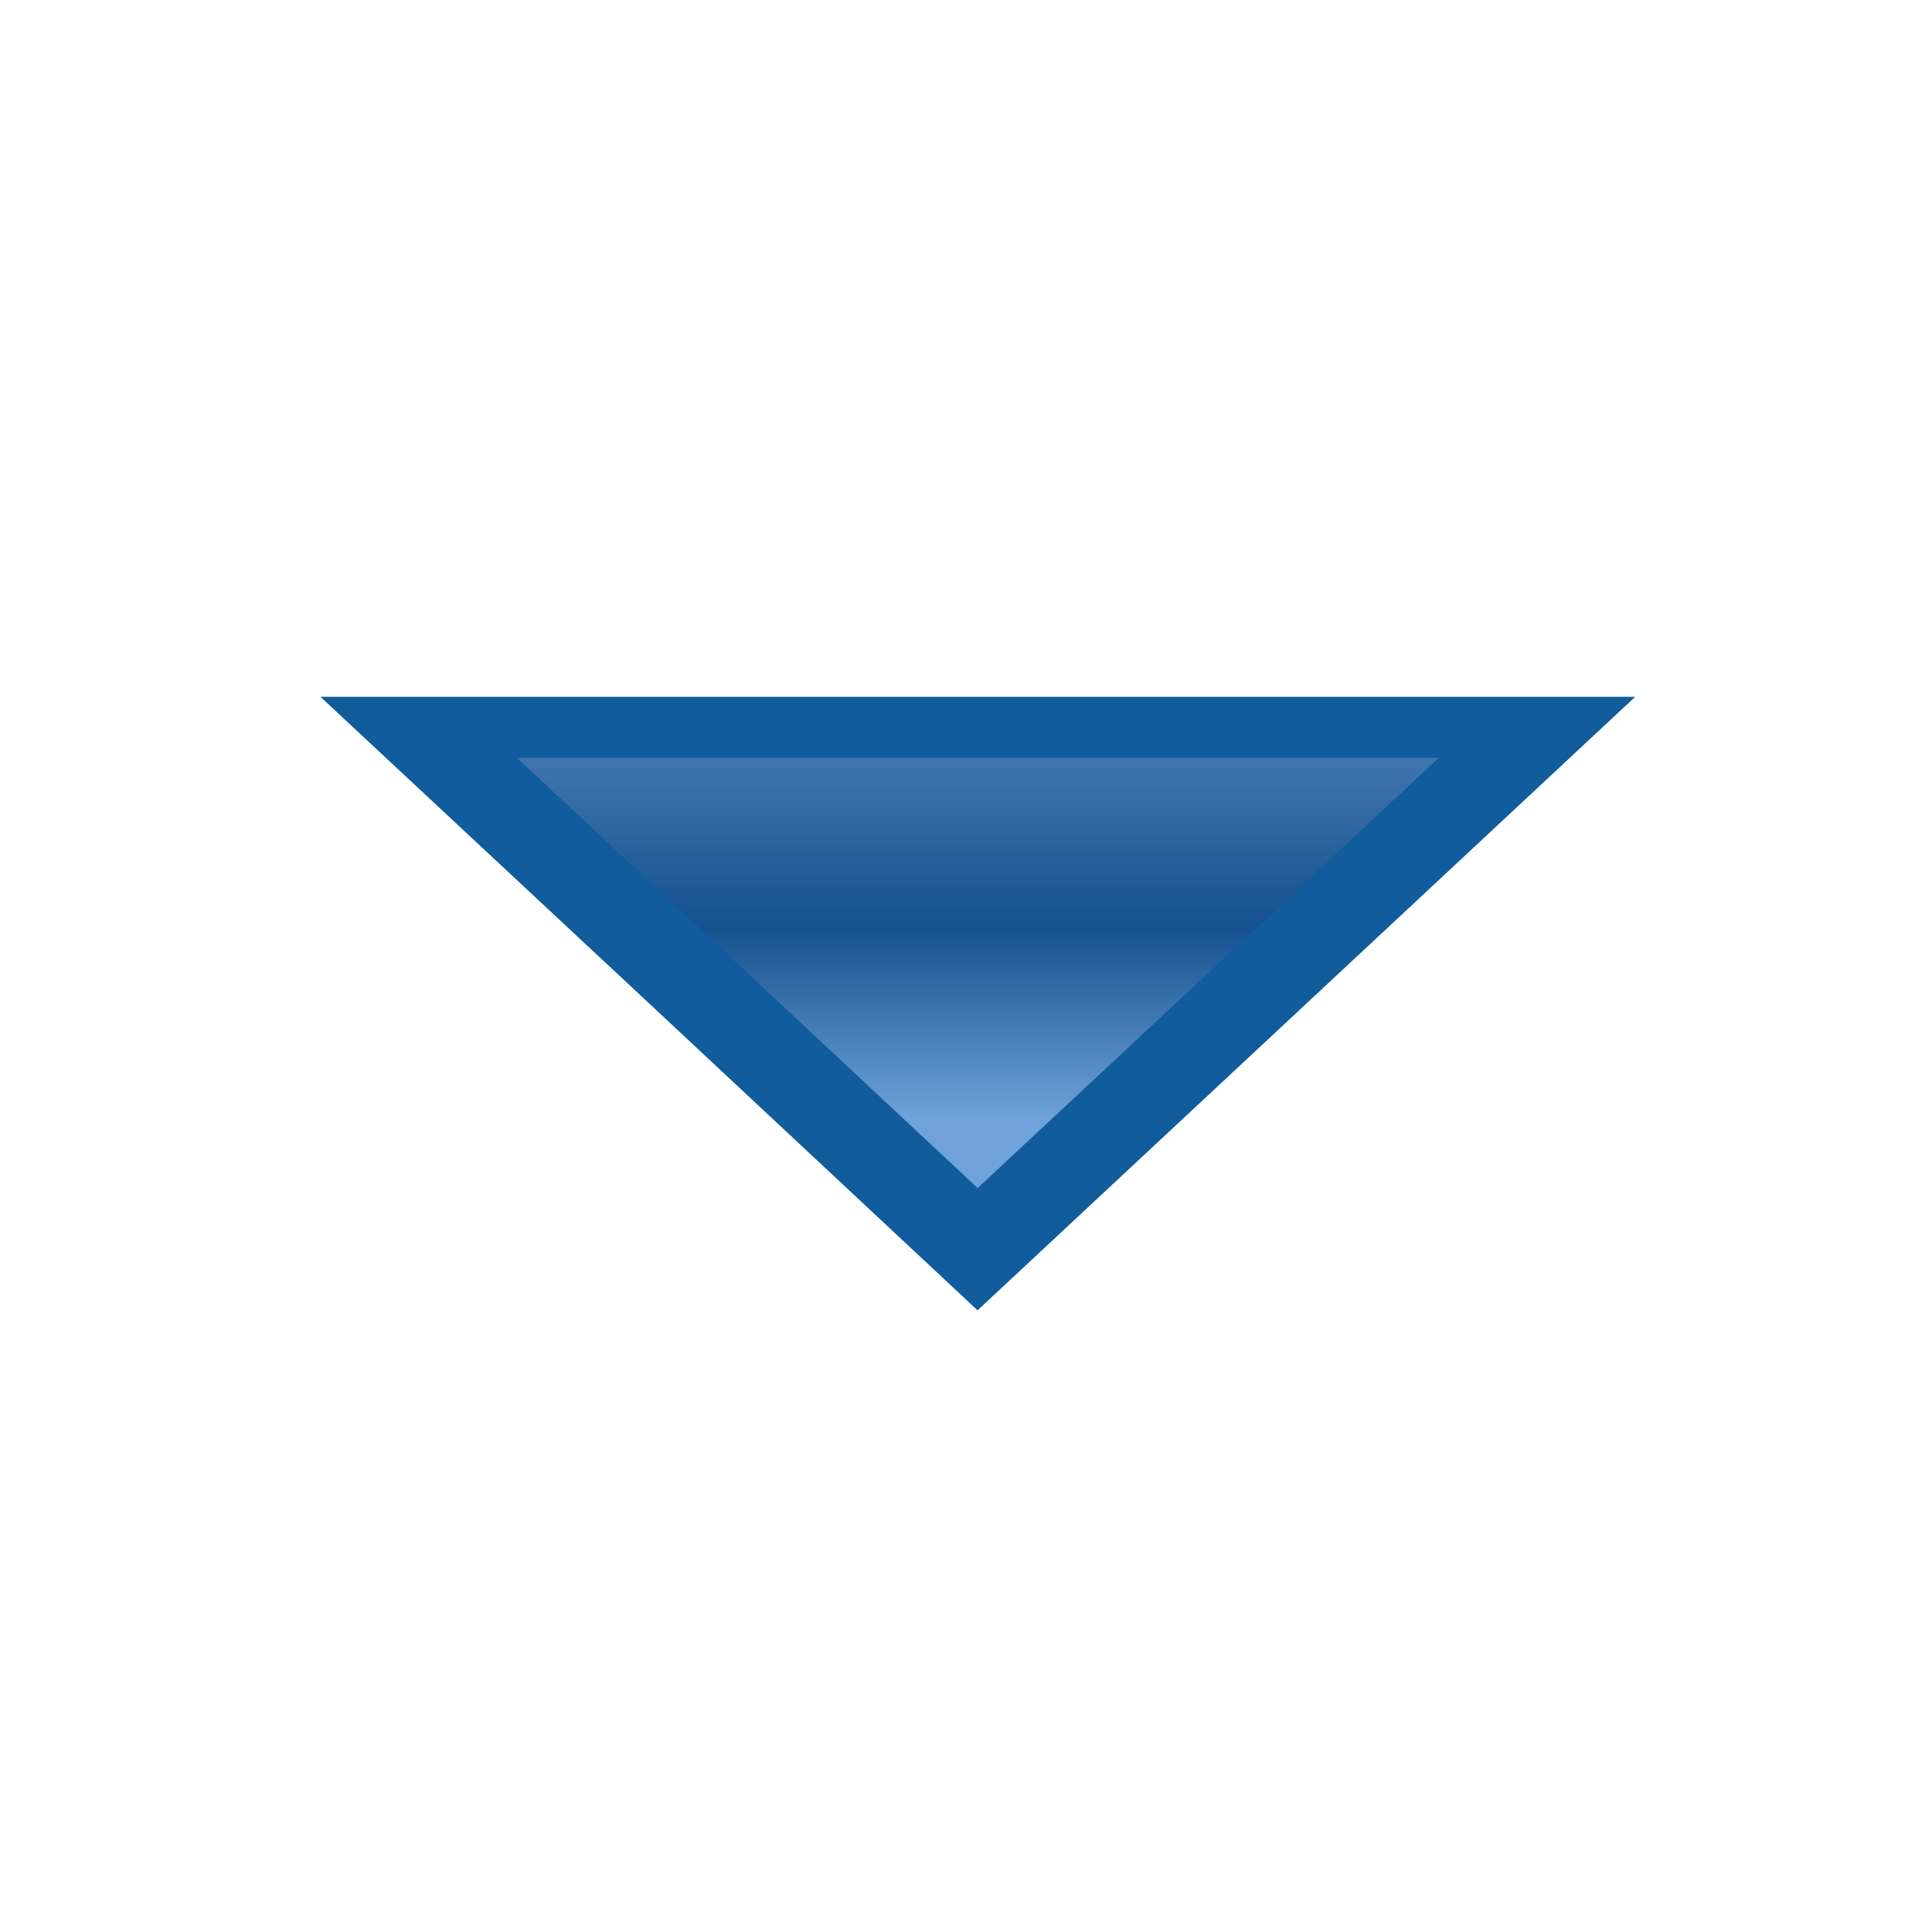
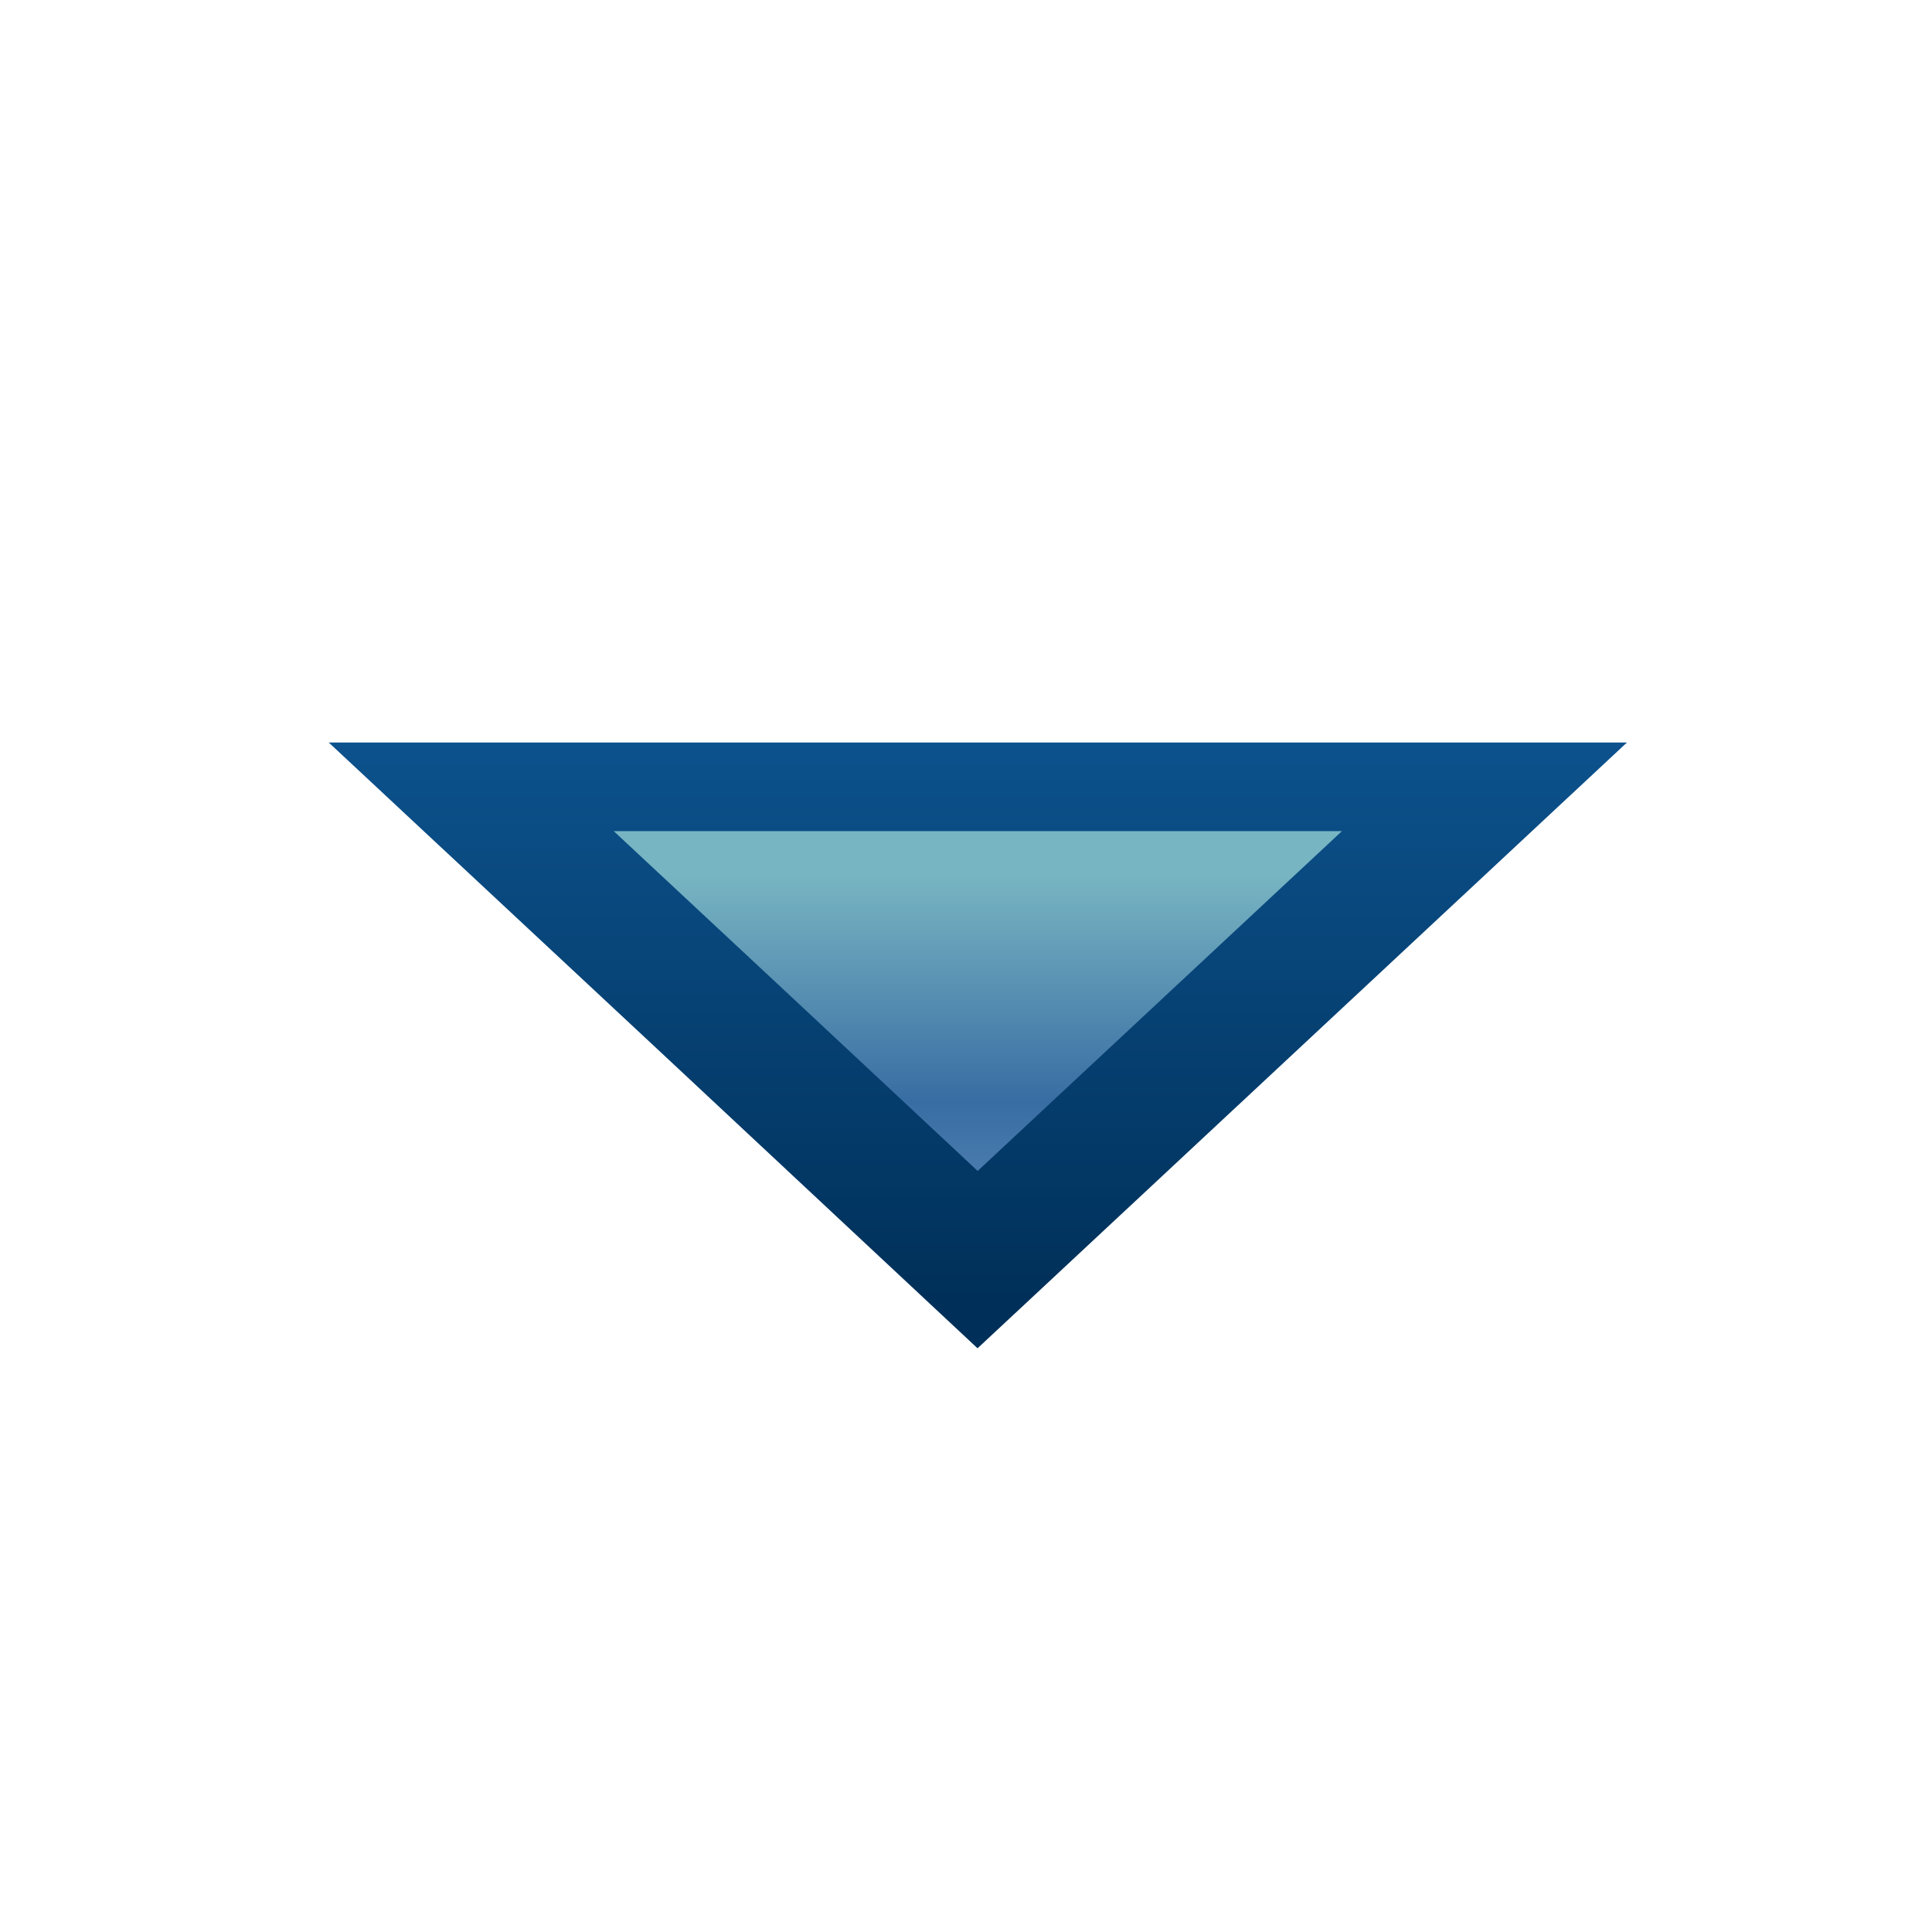
<svg xmlns="http://www.w3.org/2000/svg" xmlns:xlink="http://www.w3.org/1999/xlink" width="16" height="16" id="svg2" version="1.1">
  <defs id="defs4">
+     <linearGradient id="linearGradient3779">
+       <stop style="stop-color:#105c9c;stop-opacity:1;" offset="0" id="stop3781" />
+       <stop style="stop-color:#003059;stop-opacity:1;" offset="1" id="stop3783" />
+     </linearGradient>
    <linearGradient id="linearGradient4838">
-       <stop style="stop-color:#4177af;stop-opacity:1;" offset="0" id="stop4840" />
-       <stop id="stop4846" offset="0.476" style="stop-color:#14518f;stop-opacity:1;" />
-       <stop style="stop-color:#6ea2d8;stop-opacity:1;" offset="1" id="stop4842" />
+       <stop style="stop-color:#6b96c2;stop-opacity:1;" offset="0" id="stop4840" />
+       <stop id="stop4846" offset="0.476" style="stop-color:#386da3;stop-opacity:1;" />
+       <stop style="stop-color:#78b5c2;stop-opacity:1" offset="1" id="stop4842" />
    </linearGradient>
-     <linearGradient xlink:href="#linearGradient4838" id="linearGradient4844" x1="4.546" y1="-5.601" x2="4.546" y2="-8.442" gradientUnits="userSpaceOnUse" />
+     <linearGradient xlink:href="#linearGradient4838" id="linearGradient4844" x1="4.703" y1="-9.875" x2="4.703" y2="-6.159" gradientUnits="userSpaceOnUse" />
+     <linearGradient xlink:href="#linearGradient3779" id="linearGradient3785" x1="4.549" y1="-3.598" x2="4.549" y2="-9.806" gradientUnits="userSpaceOnUse" />
  </defs>
  <g id="layer1" style="display:inline" transform="translate(0,-1036.362)">
    <g transform="matrix(0.279033,0,0,0.279033,-100.5321,912.079)" style="display:inline" id="g11331-3-1-1">
      <g id="g13408-8" style="fill:#737986;fill-opacity:1;stroke:#595e68;stroke-opacity:1" />
    </g>
-     <path style="color:#000000;fill:url(#linearGradient4844);fill-opacity:1;fill-rule:nonzero;stroke:#105c9c;stroke-width:0.474;stroke-linecap:butt;stroke-linejoin:miter;stroke-miterlimit:4;stroke-opacity:1;stroke-dasharray:none;stroke-dashoffset:0;marker:none;visibility:visible;display:inline;overflow:visible;enable-background:accumulate" id="path3971" d="m 4.64,-9.459 1.169,2.024 1.169,2.024 -2.337,0 -2.337,-1e-7 1.169,-2.024 z" transform="matrix(1.98142,0,0,-1.067589,-1.097712,1036.609)" />
+     <path style="color:#000000;fill:url(#linearGradient4844);fill-opacity:1;fill-rule:nonzero;stroke:url(#linearGradient3785);stroke-width:0.759;stroke-linecap:butt;stroke-linejoin:miter;stroke-miterlimit:4;stroke-opacity:1;stroke-dasharray:none;stroke-dashoffset:0;marker:none;visibility:visible;display:inline;overflow:visible;enable-background:accumulate" id="path3971" d="m 4.64,-9.459 1.169,2.024 1.169,2.024 -2.337,0 -2.337,-1e-7 1.169,-2.024 z" transform="matrix(1.795277,0,0,-0.9672954,-0.2339355,1037.644)" />
  </g>
</svg>
